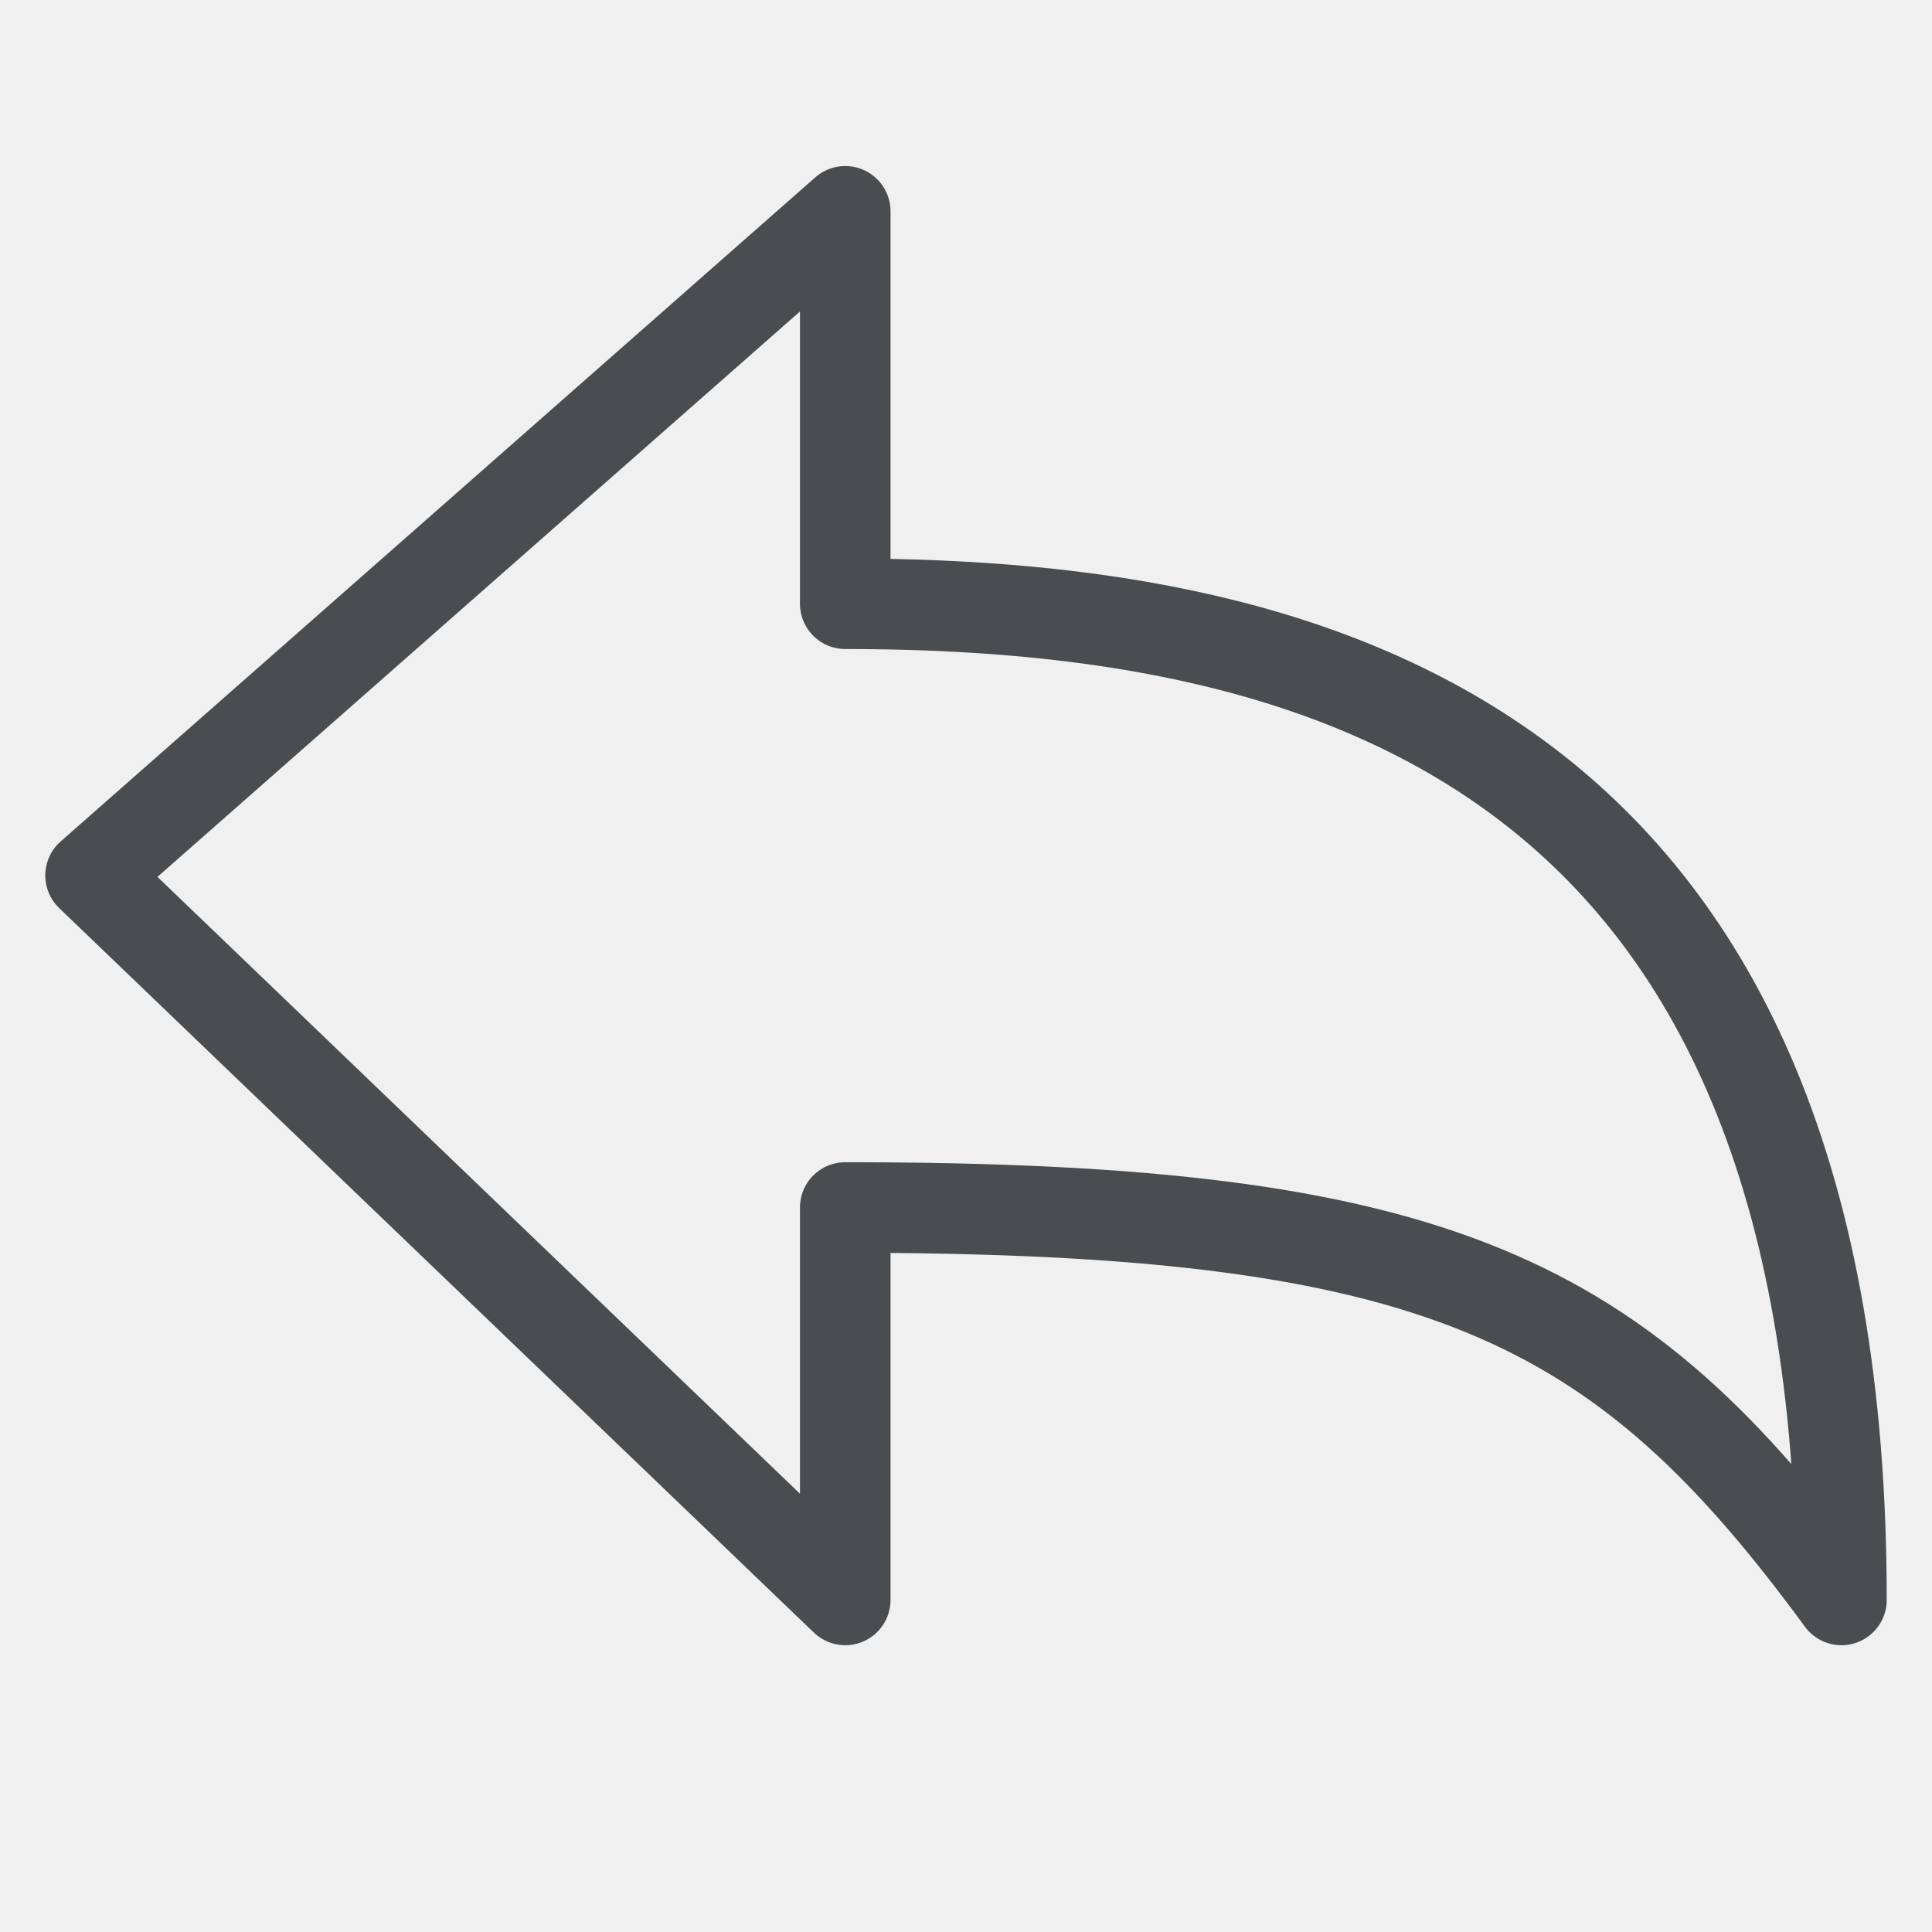
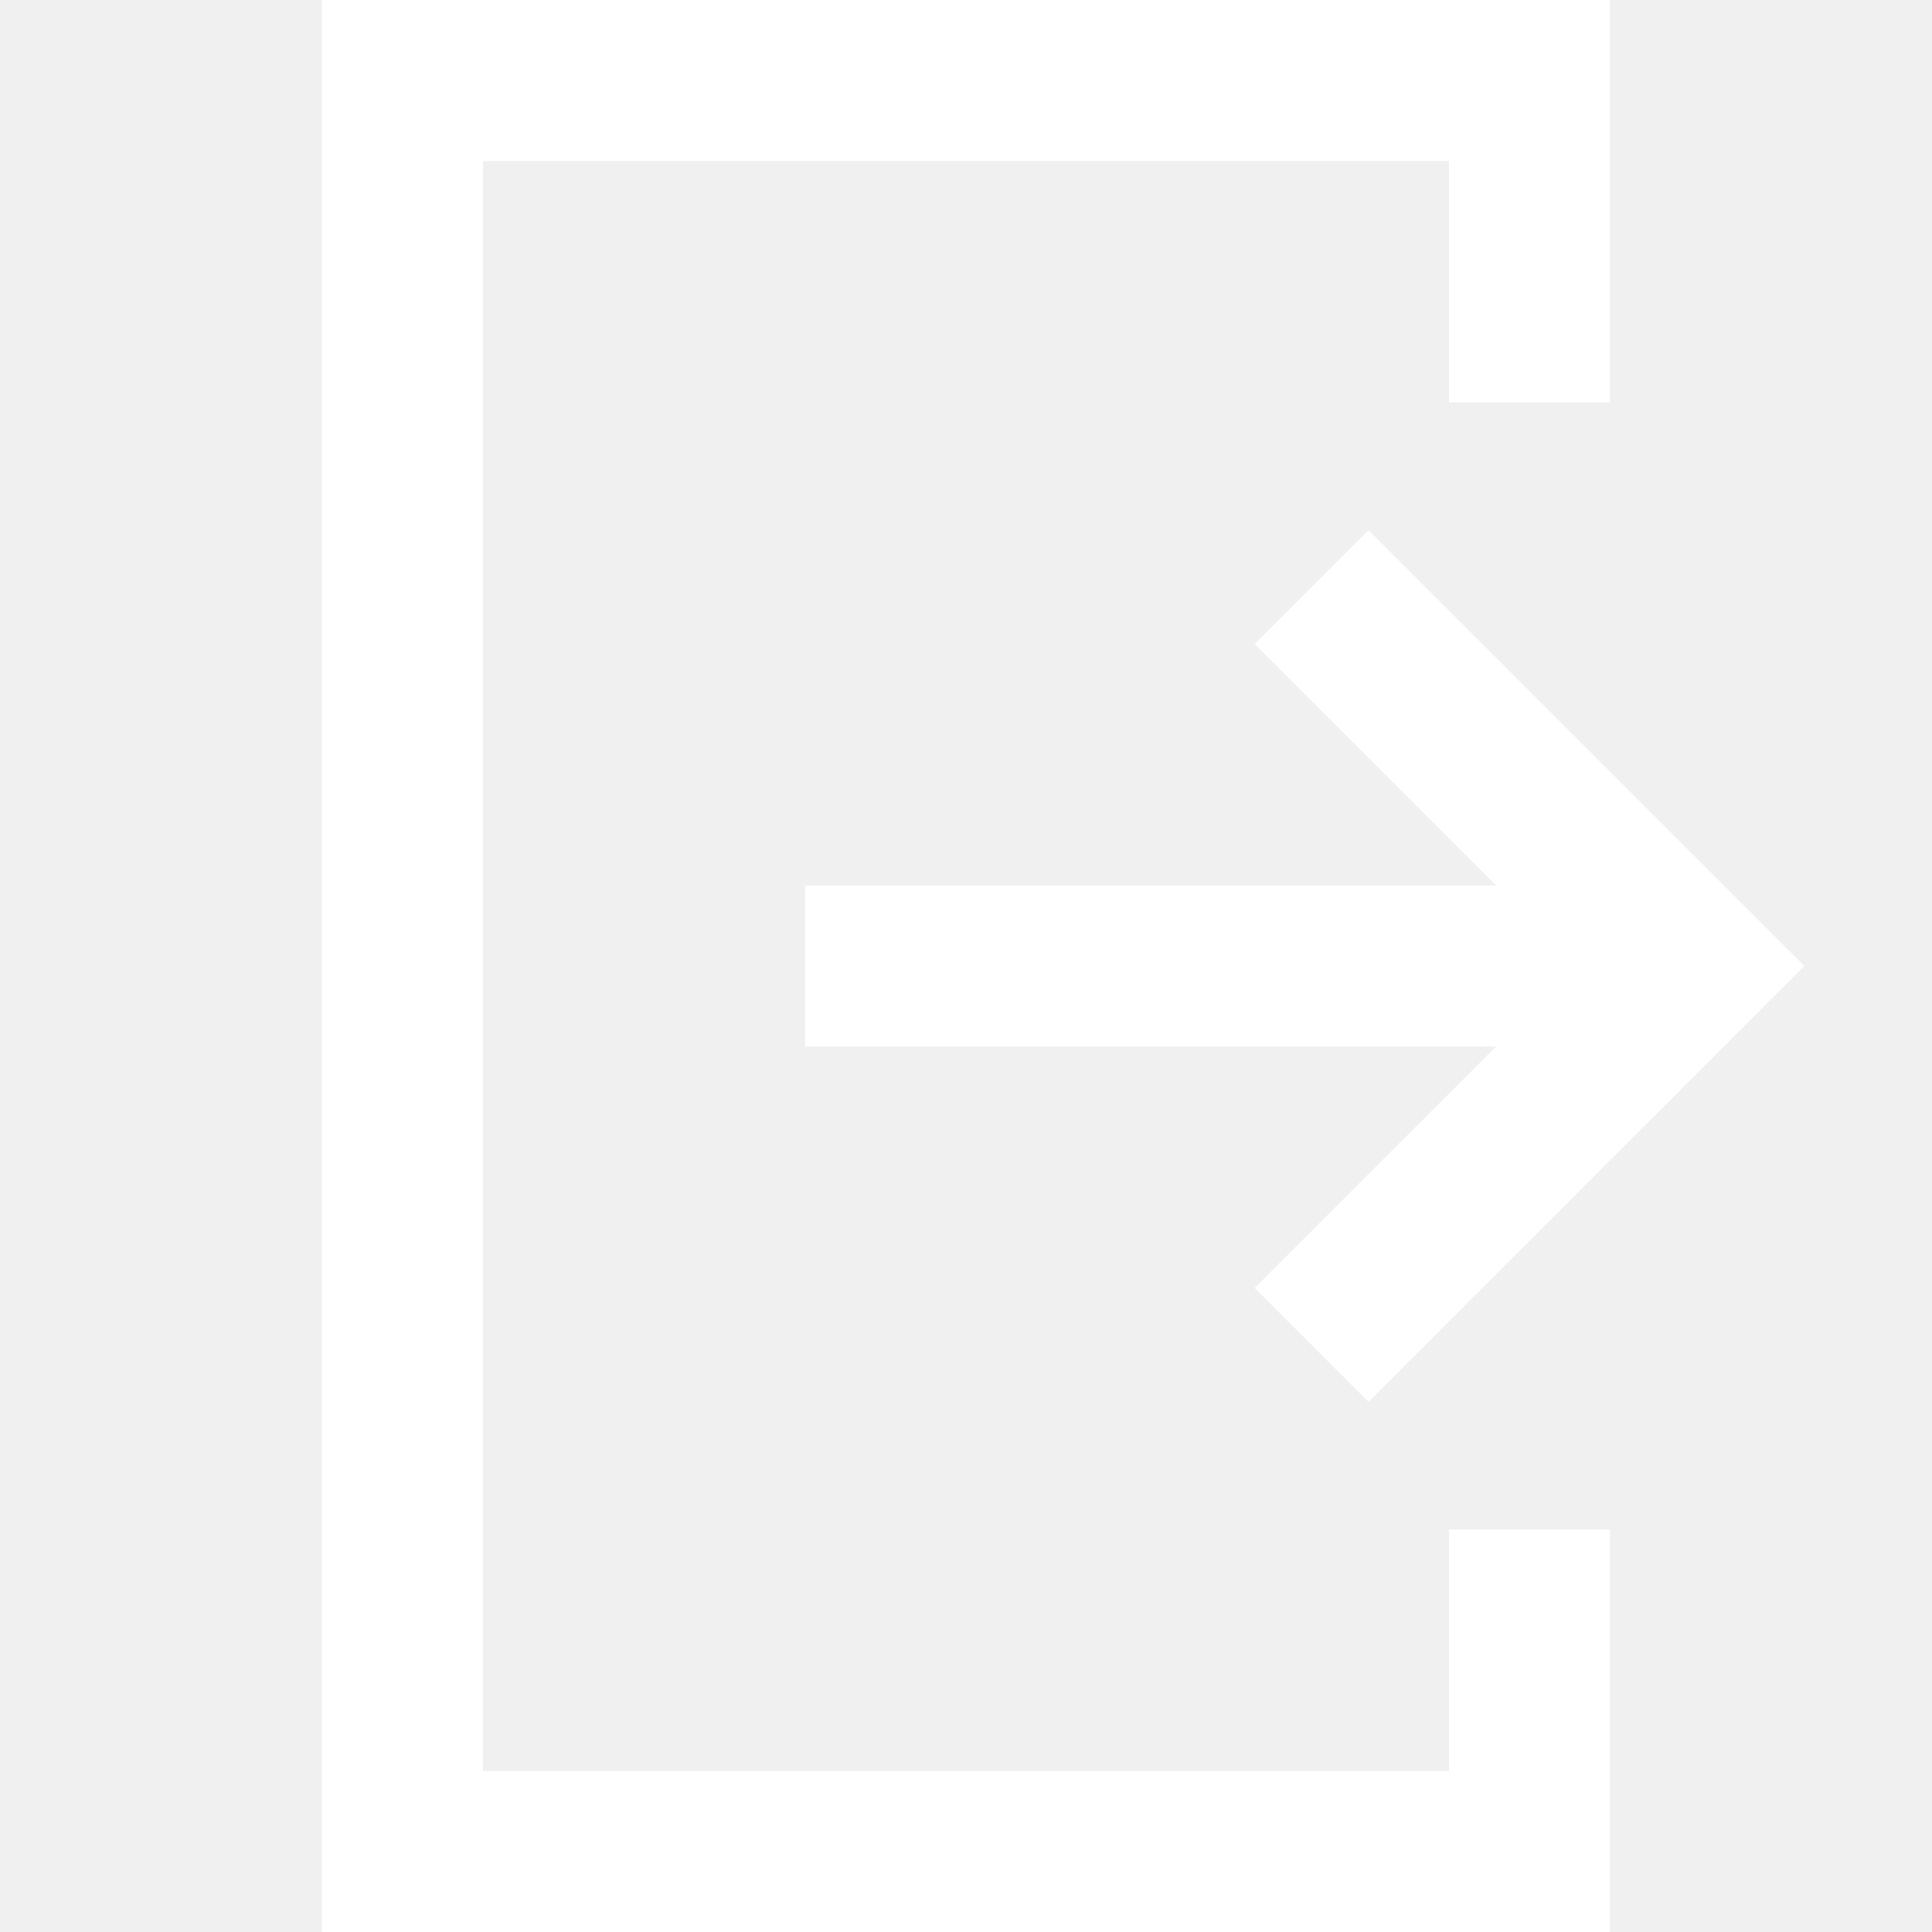
- <svg xmlns="http://www.w3.org/2000/svg" x="0px" y="0px" viewBox="0 0 64 64" width="12" height="12">
-   <g class="nc-icon-wrapper" stroke-linecap="round" stroke-linejoin="round" stroke-width="3" fill="rgba(33, 37, 41, 0.8)" stroke="rgba(33, 37, 41, 0.8)">
-     <path fill="none" stroke="rgba(33, 37, 41, 0.8)" stroke-miterlimit="10" d="M3,29L28,7v13 c16.014,0,33,4.797,33,33c-7.333-10-13.295-13-33-13v13L3,29z" />
+ <svg xmlns="http://www.w3.org/2000/svg" x="0px" y="0px" width="48px" height="48px" viewBox="0 0 48 48">
+   <g stroke-width="4" transform="translate(0, 0)">
+     <line data-cap="butt" data-color="color-2" fill="none" stroke="#ffffff" stroke-width="4" stroke-miterlimit="10" x1="20" y1="24" x2="42" y2="24" stroke-linejoin="miter" stroke-linecap="butt" />
+     <polyline data-color="color-2" fill="none" stroke="#ffffff" stroke-width="4" stroke-linecap="square" stroke-miterlimit="10" points="  34,32 42,24 34,16 " stroke-linejoin="miter" />
+     <polyline fill="none" stroke="#ffffff" stroke-width="4" stroke-linecap="square" stroke-miterlimit="10" points="38,8 38,2 10,2   10,46 38,46 38,40 " stroke-linejoin="miter" />
  </g>
</svg>
